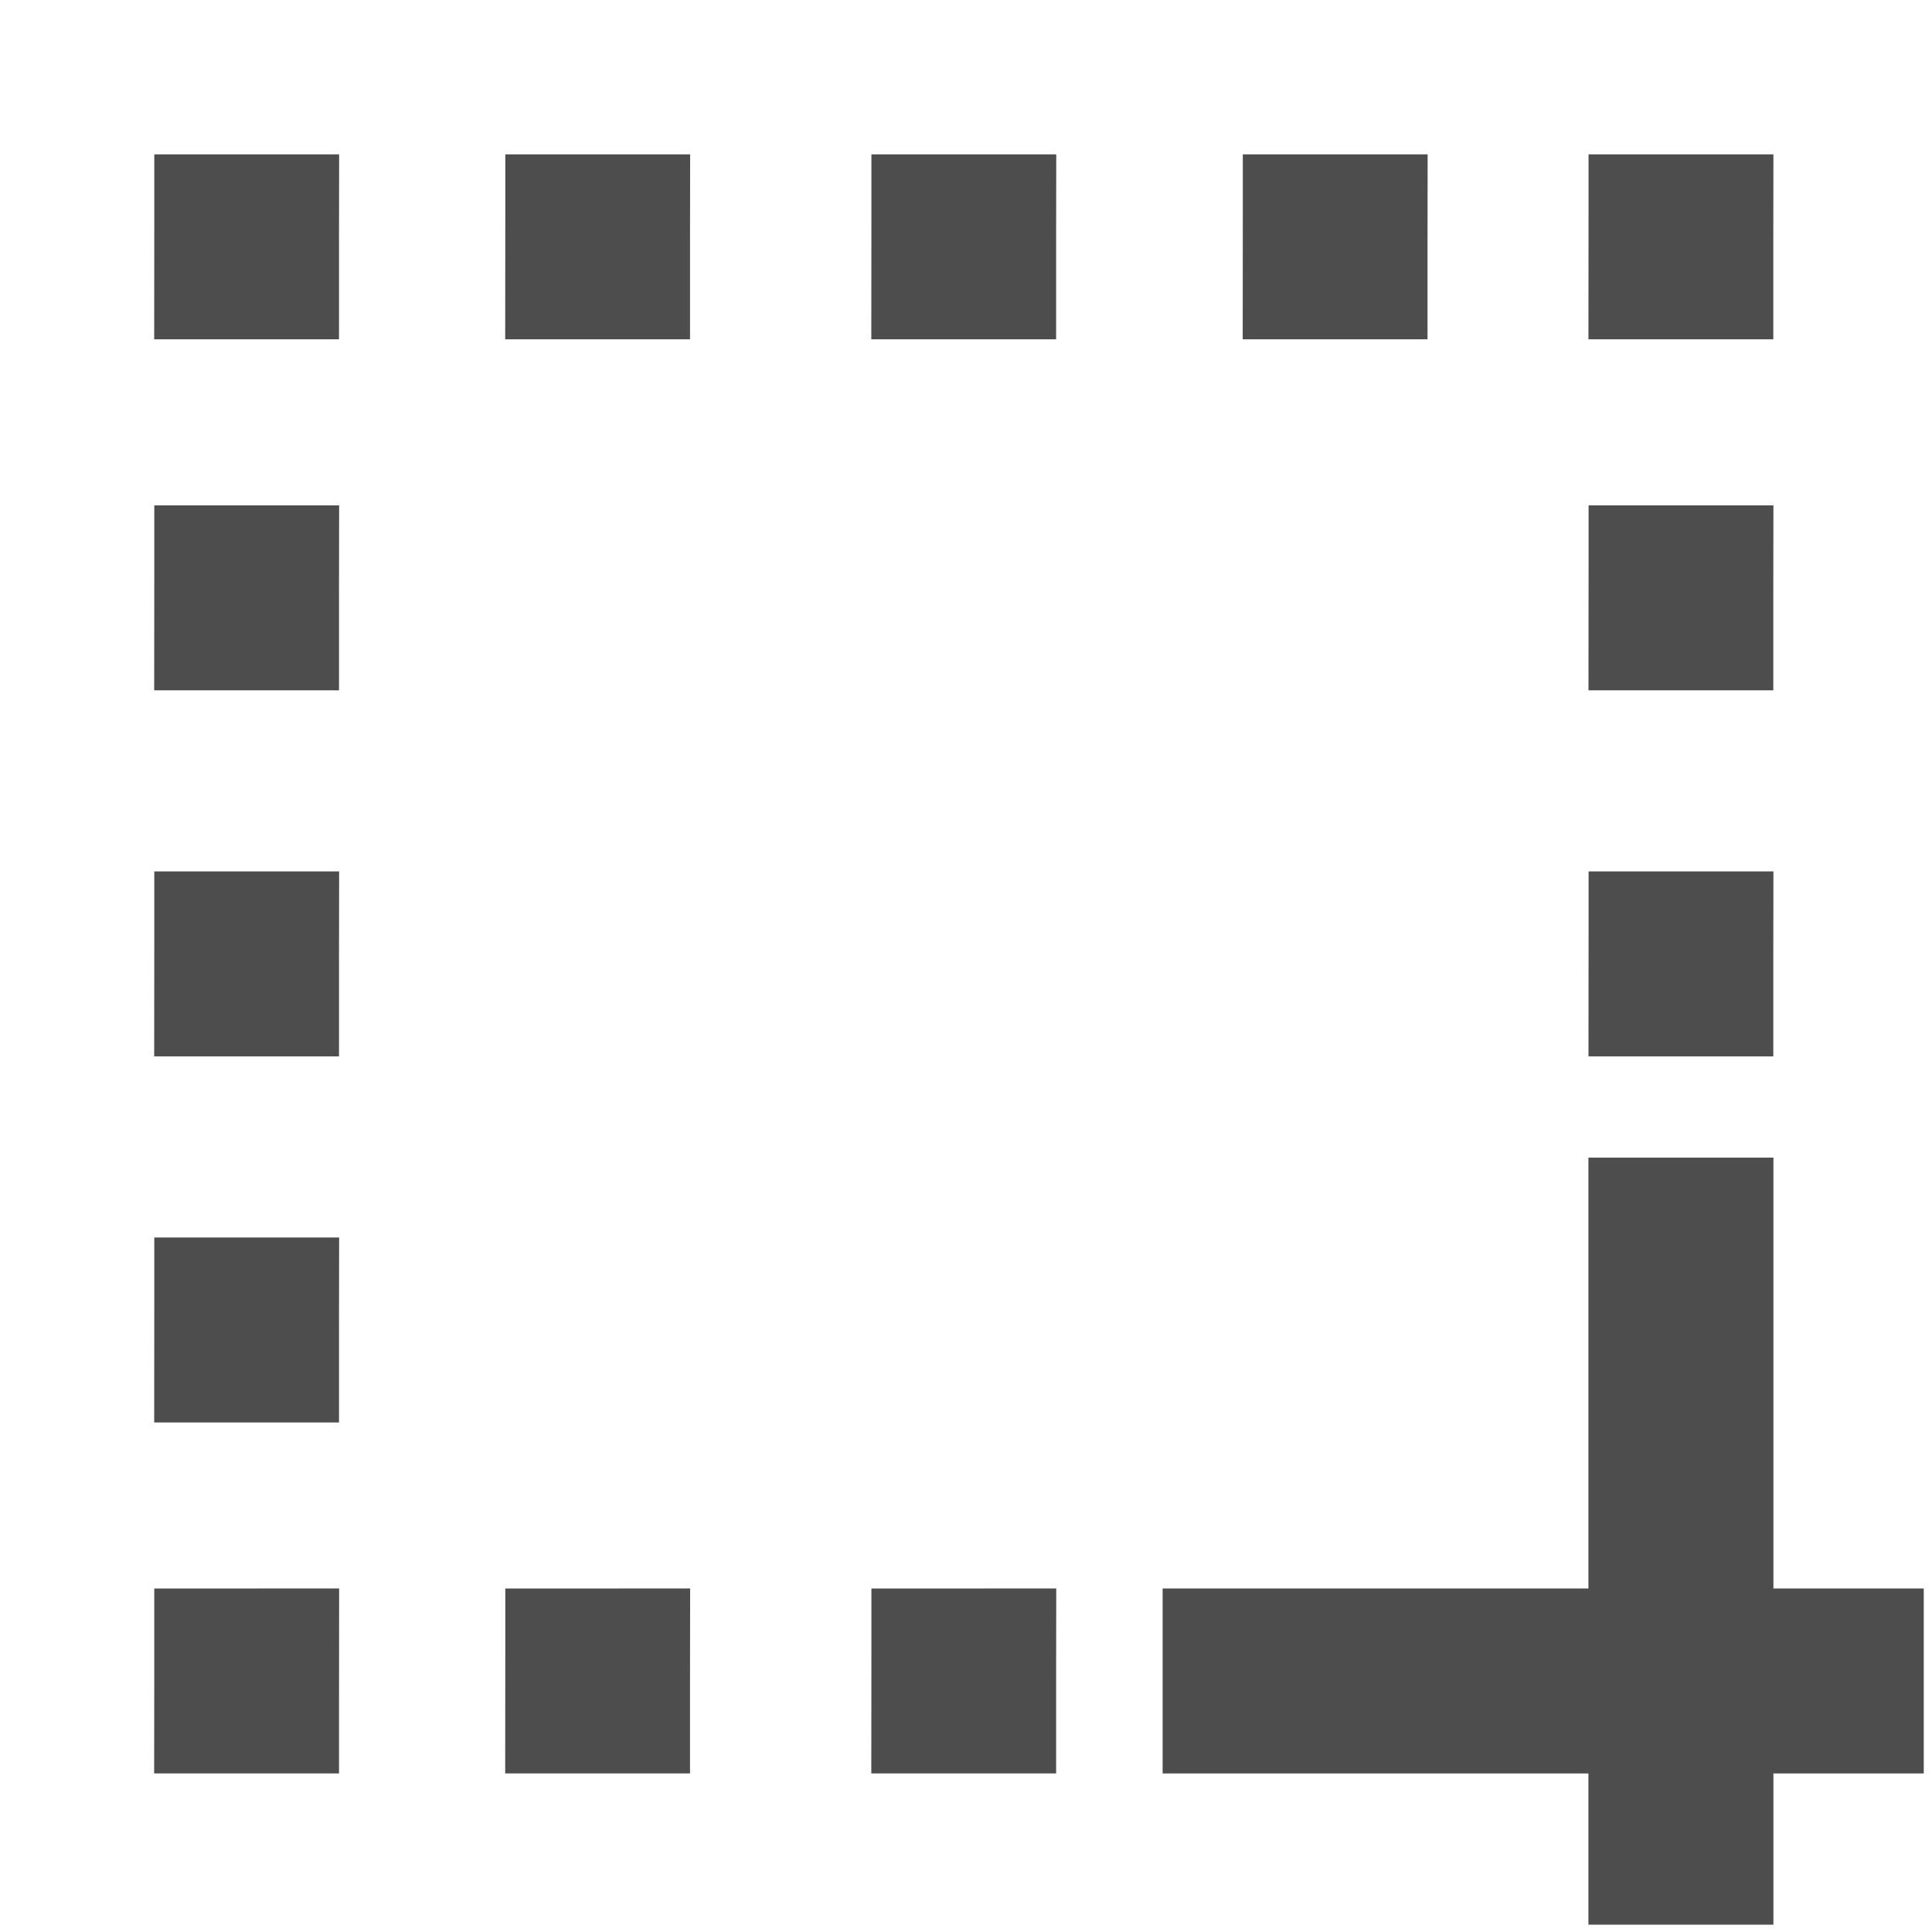
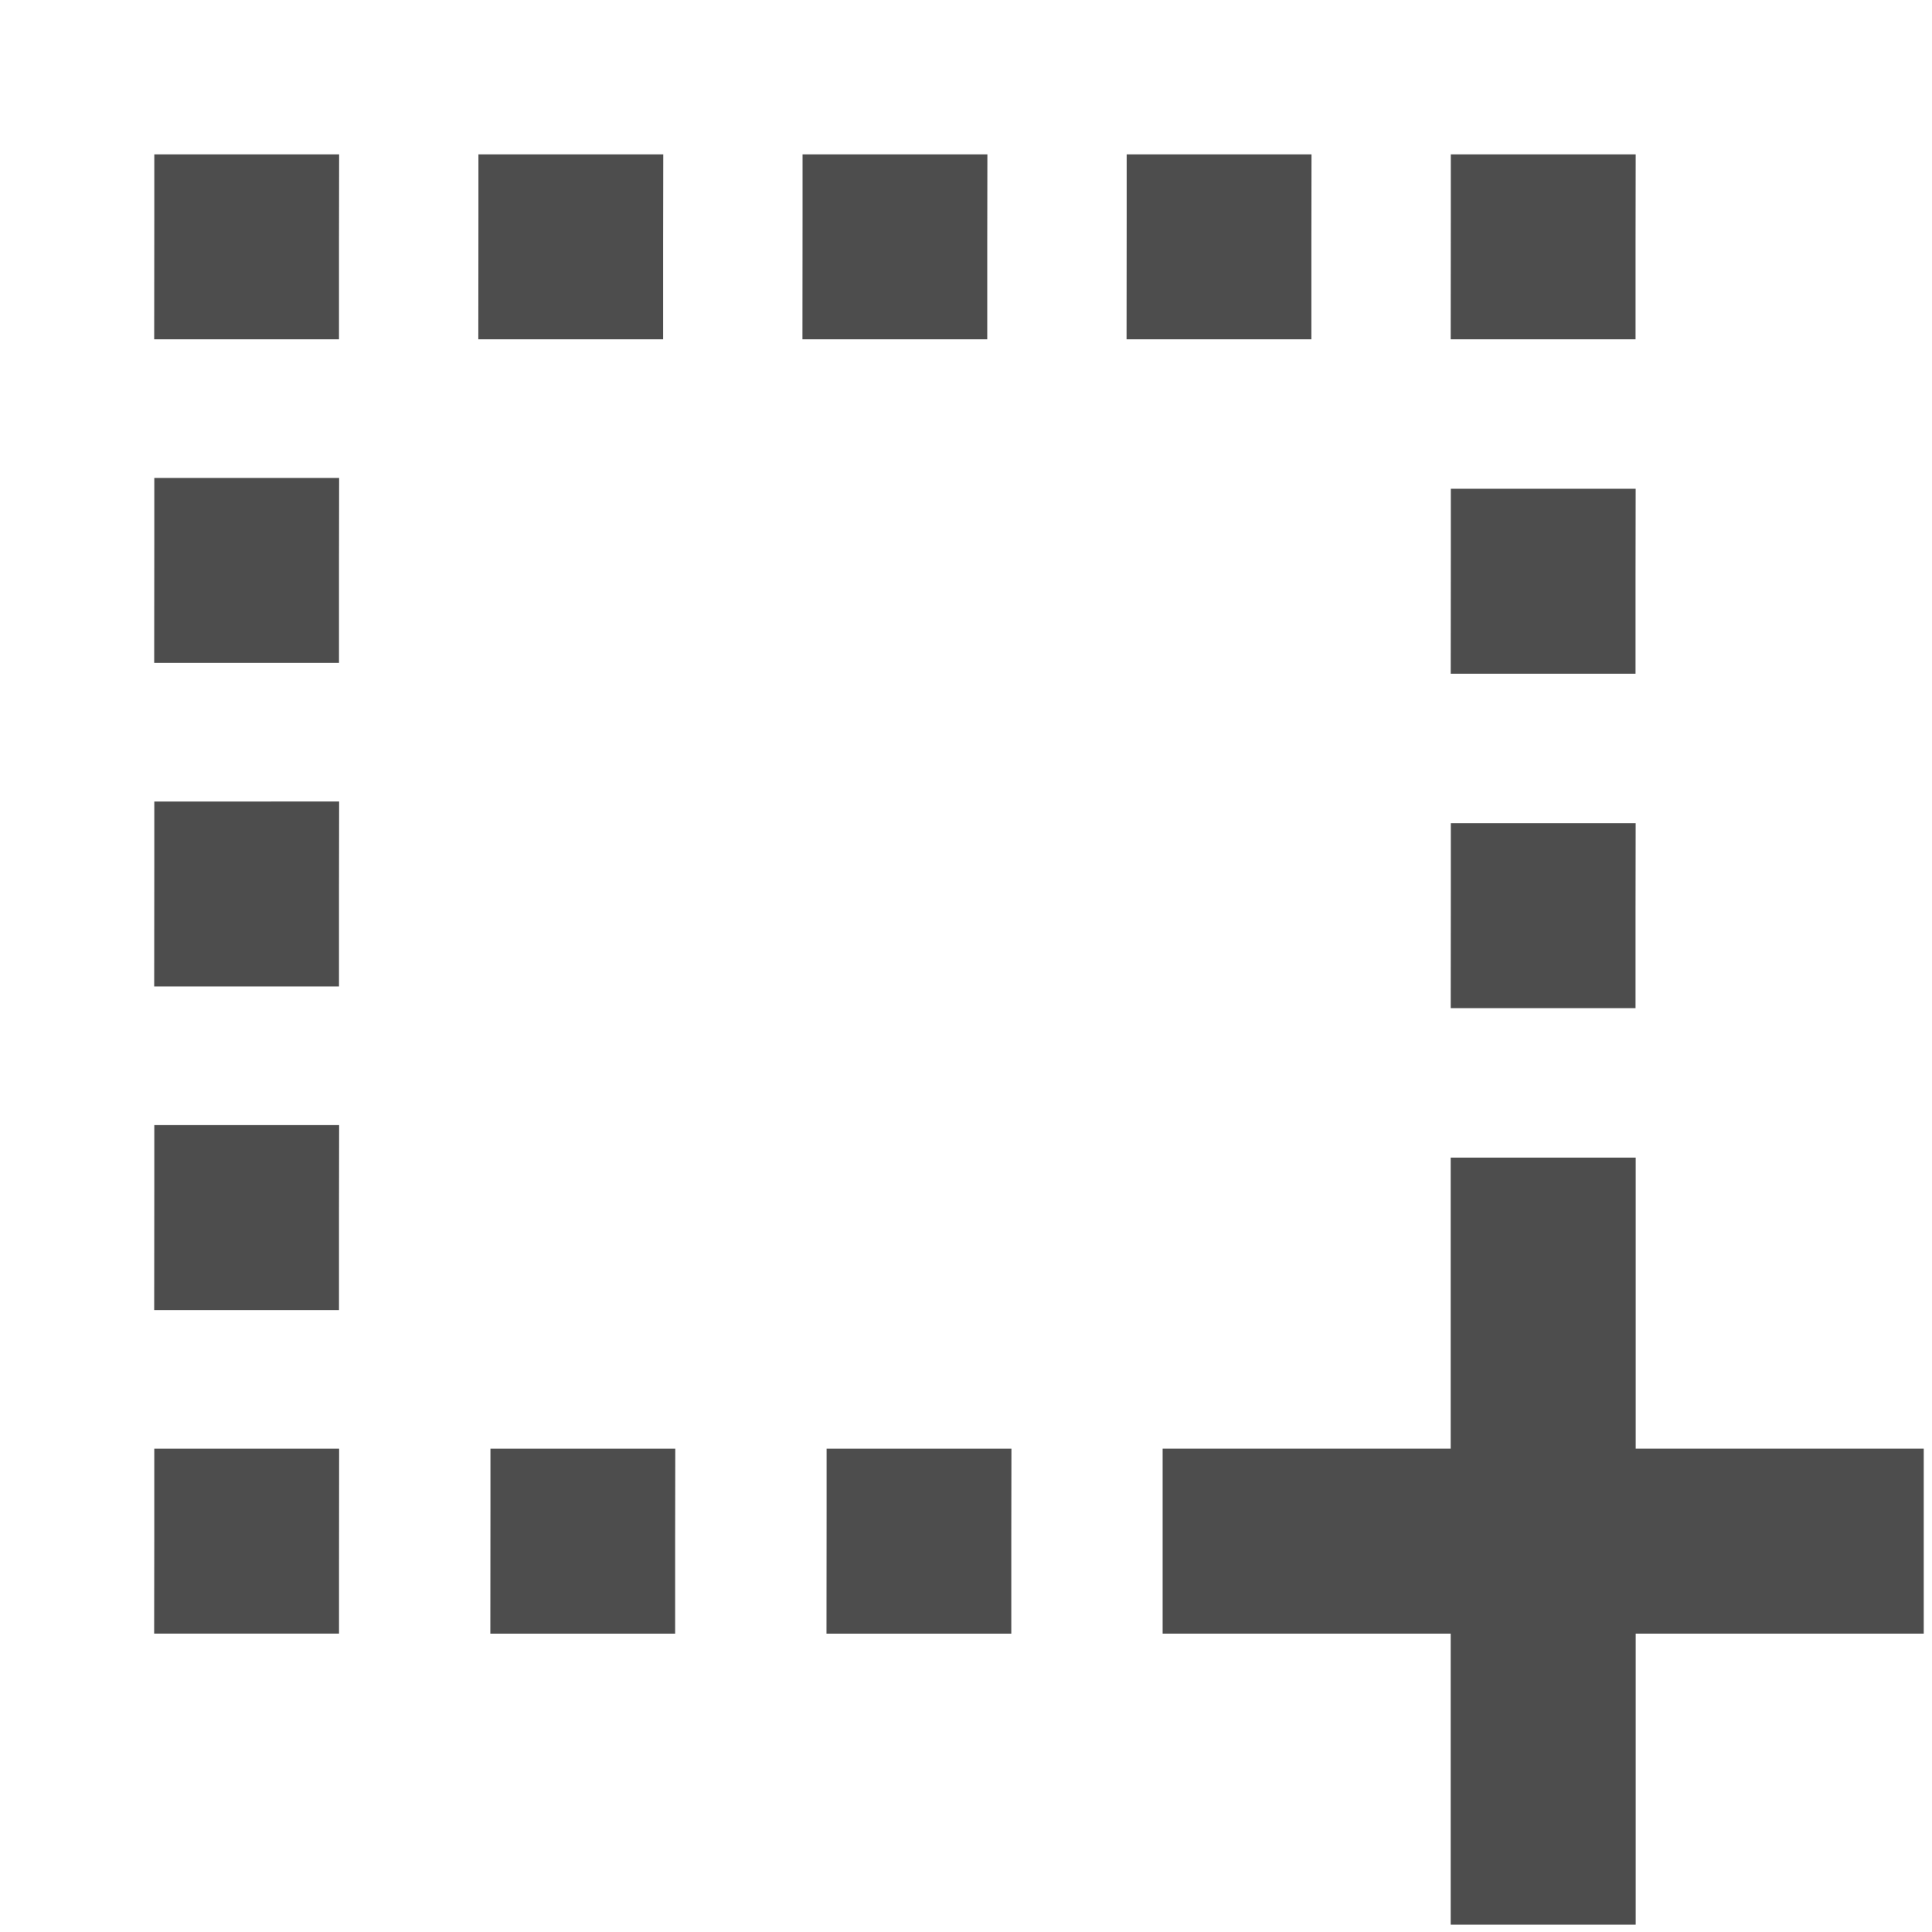
<svg xmlns="http://www.w3.org/2000/svg" width="256" height="256" id="svg4874" version="1.1" viewBox="0 0 256 256">
  <defs id="defs4876" />
  <g id="layer1" transform="translate(67.85715,81.49496)">
    <g transform="matrix(0,-1,-1,0,373.5051,516.505)" id="g4845" style="display:inline">
      <g id="g5283" transform="matrix(0,-1,-1,0,-293.6378,2219.362)">
-         <g id="g961">
-           <path style="color:#000000;font-style:normal;font-variant:normal;font-weight:normal;font-stretch:normal;font-size:medium;line-height:normal;font-family:sans-serif;font-variant-ligatures:normal;font-variant-position:normal;font-variant-caps:normal;font-variant-numeric:normal;font-variant-alternates:normal;font-feature-settings:normal;text-indent:0;text-align:start;text-decoration:none;text-decoration-line:none;text-decoration-style:solid;text-decoration-color:#000000;letter-spacing:normal;word-spacing:normal;text-transform:none;writing-mode:lr-tb;direction:ltr;text-orientation:mixed;dominant-baseline:auto;baseline-shift:baseline;text-anchor:start;white-space:normal;shape-padding:0;clip-rule:nonzero;display:inline;overflow:visible;visibility:visible;opacity:1;isolation:auto;mix-blend-mode:normal;color-interpolation:sRGB;color-interpolation-filters:linearRGB;solid-color:#000000;solid-opacity:1;vector-effect:none;fill:#4d4d4d;fill-opacity:1;fill-rule:nonzero;stroke:#4d4d4d;stroke-width:10;stroke-linecap:butt;stroke-linejoin:miter;stroke-miterlimit:4;stroke-dasharray:none;stroke-dashoffset:0;stroke-opacity:1;marker:none;color-rendering:auto;image-rendering:auto;shape-rendering:auto;text-rendering:auto;enable-background:accumulate" d="m 1817.932,-676.155 -0.01,10.649 v 3.857 h -7.935 l -6.555,-2.6e-4 0.01,-7.182 v -7.323 h 3.276 z" id="path5289-3-2-8-7-0-5" />
-           <path style="color:#000000;font-style:normal;font-variant:normal;font-weight:normal;font-stretch:normal;font-size:medium;line-height:normal;font-family:sans-serif;font-variant-ligatures:normal;font-variant-position:normal;font-variant-caps:normal;font-variant-numeric:normal;font-variant-alternates:normal;font-feature-settings:normal;text-indent:0;text-align:start;text-decoration:none;text-decoration-line:none;text-decoration-style:solid;text-decoration-color:#000000;letter-spacing:normal;word-spacing:normal;text-transform:none;writing-mode:lr-tb;direction:ltr;text-orientation:mixed;dominant-baseline:auto;baseline-shift:baseline;text-anchor:start;white-space:normal;shape-padding:0;clip-rule:nonzero;display:inline;overflow:visible;visibility:visible;opacity:1;isolation:auto;mix-blend-mode:normal;color-interpolation:sRGB;color-interpolation-filters:linearRGB;solid-color:#000000;solid-opacity:1;vector-effect:none;fill:#4d4d4d;fill-opacity:1;fill-rule:nonzero;stroke:#4d4d4d;stroke-width:10;stroke-linecap:butt;stroke-linejoin:miter;stroke-miterlimit:4;stroke-dasharray:none;stroke-dashoffset:0;stroke-opacity:1;marker:none;color-rendering:auto;image-rendering:auto;shape-rendering:auto;text-rendering:auto;enable-background:accumulate" d="m 2007.98,-866.183 -0.01,6.649 v 7.857 h -3.935 l -10.555,-2.7e-4 0.01,-11.182 v -3.323 h 7.276 z" id="path5289-3-2-8-7" />
+         <g id="g890">
+           <path style="color:#000000;font-style:normal;font-variant:normal;font-weight:normal;font-stretch:normal;font-size:medium;line-height:normal;font-family:sans-serif;font-variant-ligatures:normal;font-variant-position:normal;font-variant-caps:normal;font-variant-numeric:normal;font-variant-alternates:normal;font-feature-settings:normal;text-indent:0;text-align:start;text-decoration:none;text-decoration-line:none;text-decoration-style:solid;text-decoration-color:#000000;letter-spacing:normal;word-spacing:normal;text-transform:none;writing-mode:lr-tb;direction:ltr;text-orientation:mixed;dominant-baseline:auto;baseline-shift:baseline;text-anchor:start;white-space:normal;shape-padding:0;clip-rule:nonzero;display:inline;overflow:visible;visibility:visible;opacity:1;isolation:auto;mix-blend-mode:normal;color-interpolation:sRGB;color-interpolation-filters:linearRGB;solid-color:#000000;solid-opacity:1;vector-effect:none;fill:#4d4d4d;fill-opacity:1;fill-rule:nonzero;stroke:#4d4d4d;stroke-width:10;stroke-linecap:butt;stroke-linejoin:miter;stroke-miterlimit:4;stroke-dasharray:none;stroke-dashoffset:0;stroke-opacity:1;marker:none;color-rendering:auto;image-rendering:auto;shape-rendering:auto;text-rendering:auto;enable-background:accumulate" d="m 1817.932,-694.681 -0.01,10.649 v 3.857 h -7.935 l -6.555,-2.6e-4 0.01,-7.182 v -7.323 h 3.276 z" id="path5289-3-2-8-7-0-5" />
+           <path style="color:#000000;font-style:normal;font-variant:normal;font-weight:normal;font-stretch:normal;font-size:medium;line-height:normal;font-family:sans-serif;font-variant-ligatures:normal;font-variant-position:normal;font-variant-caps:normal;font-variant-numeric:normal;font-variant-alternates:normal;font-feature-settings:normal;text-indent:0;text-align:start;text-decoration:none;text-decoration-line:none;text-decoration-style:solid;text-decoration-color:#000000;letter-spacing:normal;word-spacing:normal;text-transform:none;writing-mode:lr-tb;direction:ltr;text-orientation:mixed;dominant-baseline:auto;baseline-shift:baseline;text-anchor:start;white-space:normal;shape-padding:0;clip-rule:nonzero;display:inline;overflow:visible;visibility:visible;opacity:1;isolation:auto;mix-blend-mode:normal;color-interpolation:sRGB;color-interpolation-filters:linearRGB;solid-color:#000000;solid-opacity:1;vector-effect:none;fill:#4d4d4d;fill-opacity:1;fill-rule:nonzero;stroke:#4d4d4d;stroke-width:10;stroke-linecap:butt;stroke-linejoin:miter;stroke-miterlimit:4;stroke-dasharray:none;stroke-dashoffset:0;stroke-opacity:1;marker:none;color-rendering:auto;image-rendering:auto;shape-rendering:auto;text-rendering:auto;enable-background:accumulate" d="m 1989.729,-866.183 -0.01,6.649 v 7.857 h -3.935 l -10.555,-2.7e-4 0.01,-11.182 v -3.323 h 7.276 z" id="path5289-3-2-8-7" />
          <path style="color:#000000;font-style:normal;font-variant:normal;font-weight:normal;font-stretch:normal;font-size:medium;line-height:normal;font-family:sans-serif;font-variant-ligatures:normal;font-variant-position:normal;font-variant-caps:normal;font-variant-numeric:normal;font-variant-alternates:normal;font-feature-settings:normal;text-indent:0;text-align:start;text-decoration:none;text-decoration-line:none;text-decoration-style:solid;text-decoration-color:#000000;letter-spacing:normal;word-spacing:normal;text-transform:none;writing-mode:lr-tb;direction:ltr;text-orientation:mixed;dominant-baseline:auto;baseline-shift:baseline;text-anchor:start;white-space:normal;shape-padding:0;clip-rule:nonzero;display:inline;overflow:visible;visibility:visible;opacity:1;isolation:auto;mix-blend-mode:normal;color-interpolation:sRGB;color-interpolation-filters:linearRGB;solid-color:#000000;solid-opacity:1;vector-effect:none;fill:#4d4d4d;fill-opacity:1;fill-rule:nonzero;stroke:#4d4d4d;stroke-width:10;stroke-linecap:butt;stroke-linejoin:miter;stroke-miterlimit:4;stroke-dasharray:none;stroke-dashoffset:0;stroke-opacity:1;marker:none;color-rendering:auto;image-rendering:auto;shape-rendering:auto;text-rendering:auto;enable-background:accumulate" d="m 1817.929,-866.183 -0.01,6.649 v 7.858 h -7.933 l -6.551,-2.7e-4 0.01,-11.183 v -3.323 h 3.273 z" id="path5289-3-2-8" />
-           <path style="color:#000000;font-style:normal;font-variant:normal;font-weight:normal;font-stretch:normal;font-size:medium;line-height:normal;font-family:sans-serif;font-variant-ligatures:normal;font-variant-position:normal;font-variant-caps:normal;font-variant-numeric:normal;font-variant-alternates:normal;font-feature-settings:normal;text-indent:0;text-align:start;text-decoration:none;text-decoration-line:none;text-decoration-style:solid;text-decoration-color:#000000;letter-spacing:normal;word-spacing:normal;text-transform:none;writing-mode:lr-tb;direction:ltr;text-orientation:mixed;dominant-baseline:auto;baseline-shift:baseline;text-anchor:start;white-space:normal;shape-padding:0;clip-rule:nonzero;display:inline;overflow:visible;visibility:visible;opacity:1;isolation:auto;mix-blend-mode:normal;color-interpolation:sRGB;color-interpolation-filters:linearRGB;solid-color:#000000;solid-opacity:1;vector-effect:none;fill:#4d4d4d;fill-opacity:1;fill-rule:nonzero;stroke:#4d4d4d;stroke-width:10;stroke-linecap:butt;stroke-linejoin:miter;stroke-miterlimit:4;stroke-dasharray:none;stroke-dashoffset:0;stroke-opacity:1;marker:none;color-rendering:auto;image-rendering:auto;shape-rendering:auto;text-rendering:auto;enable-background:accumulate" d="m 2007.987,-733.248 h -14.513 v 91.64 h 14.513 z" id="path5289-3-6-48" />
-           <path style="color:#000000;font-style:normal;font-variant:normal;font-weight:normal;font-stretch:normal;font-size:medium;line-height:normal;font-family:sans-serif;font-variant-ligatures:normal;font-variant-position:normal;font-variant-caps:normal;font-variant-numeric:normal;font-variant-alternates:normal;font-feature-settings:normal;text-indent:0;text-align:start;text-decoration:none;text-decoration-line:none;text-decoration-style:solid;text-decoration-color:#000000;letter-spacing:normal;word-spacing:normal;text-transform:none;writing-mode:lr-tb;direction:ltr;text-orientation:mixed;dominant-baseline:auto;baseline-shift:baseline;text-anchor:start;white-space:normal;shape-padding:0;clip-rule:nonzero;display:inline;overflow:visible;visibility:visible;opacity:1;isolation:auto;mix-blend-mode:normal;color-interpolation:sRGB;color-interpolation-filters:linearRGB;solid-color:#000000;solid-opacity:1;vector-effect:none;fill:#4d4d4d;fill-opacity:1;fill-rule:nonzero;stroke:#4d4d4d;stroke-width:10;stroke-linecap:butt;stroke-linejoin:miter;stroke-miterlimit:4;stroke-dasharray:none;stroke-dashoffset:0;stroke-opacity:1;marker:none;color-rendering:auto;image-rendering:auto;shape-rendering:auto;text-rendering:auto;enable-background:accumulate" d="m 1937.055,-661.648 v -14.508 h 90.851 v 14.508 z" id="path5289-3-6-5" />
-           <path style="color:#000000;font-style:normal;font-variant:normal;font-weight:normal;font-stretch:normal;font-size:medium;line-height:normal;font-family:sans-serif;font-variant-ligatures:normal;font-variant-position:normal;font-variant-caps:normal;font-variant-numeric:normal;font-variant-alternates:normal;font-feature-settings:normal;text-indent:0;text-align:start;text-decoration:none;text-decoration-line:none;text-decoration-style:solid;text-decoration-color:#000000;letter-spacing:normal;word-spacing:normal;text-transform:none;writing-mode:lr-tb;direction:ltr;text-orientation:mixed;dominant-baseline:auto;baseline-shift:baseline;text-anchor:start;white-space:normal;shape-padding:0;clip-rule:nonzero;display:inline;overflow:visible;visibility:visible;opacity:1;isolation:auto;mix-blend-mode:normal;color-interpolation:sRGB;color-interpolation-filters:linearRGB;solid-color:#000000;solid-opacity:1;vector-effect:none;fill:#4d4d4d;fill-opacity:1;fill-rule:nonzero;stroke:#4d4d4d;stroke-width:10;stroke-linecap:butt;stroke-linejoin:miter;stroke-miterlimit:4;stroke-dasharray:none;stroke-dashoffset:0;stroke-opacity:1;marker:none;color-rendering:auto;image-rendering:auto;shape-rendering:auto;text-rendering:auto;enable-background:accumulate" d="m 1864.44,-866.183 -0.01,6.649 v 7.858 h -5.933 l -8.551,-2.7e-4 0.01,-11.183 v -3.323 h 5.274 z" id="path5289-3-2-8-3-0" />
-           <path style="color:#000000;font-style:normal;font-variant:normal;font-weight:normal;font-stretch:normal;font-size:medium;line-height:normal;font-family:sans-serif;font-variant-ligatures:normal;font-variant-position:normal;font-variant-caps:normal;font-variant-numeric:normal;font-variant-alternates:normal;font-feature-settings:normal;text-indent:0;text-align:start;text-decoration:none;text-decoration-line:none;text-decoration-style:solid;text-decoration-color:#000000;letter-spacing:normal;word-spacing:normal;text-transform:none;writing-mode:lr-tb;direction:ltr;text-orientation:mixed;dominant-baseline:auto;baseline-shift:baseline;text-anchor:start;white-space:normal;shape-padding:0;clip-rule:nonzero;display:inline;overflow:visible;visibility:visible;opacity:1;isolation:auto;mix-blend-mode:normal;color-interpolation:sRGB;color-interpolation-filters:linearRGB;solid-color:#000000;solid-opacity:1;vector-effect:none;fill:#4d4d4d;fill-opacity:1;fill-rule:nonzero;stroke:#4d4d4d;stroke-width:10;stroke-linecap:butt;stroke-linejoin:miter;stroke-miterlimit:4;stroke-dasharray:none;stroke-dashoffset:0;stroke-opacity:1;marker:none;color-rendering:auto;image-rendering:auto;shape-rendering:auto;text-rendering:auto;enable-background:accumulate" d="m 1817.929,-819.676 -0.01,6.649 v 7.858 h -7.933 l -6.551,-2.7e-4 0.01,-11.183 v -3.323 h 3.273 z" id="path5289-3-2-8-5" />
-           <path style="color:#000000;font-style:normal;font-variant:normal;font-weight:normal;font-stretch:normal;font-size:medium;line-height:normal;font-family:sans-serif;font-variant-ligatures:normal;font-variant-position:normal;font-variant-caps:normal;font-variant-numeric:normal;font-variant-alternates:normal;font-feature-settings:normal;text-indent:0;text-align:start;text-decoration:none;text-decoration-line:none;text-decoration-style:solid;text-decoration-color:#000000;letter-spacing:normal;word-spacing:normal;text-transform:none;writing-mode:lr-tb;direction:ltr;text-orientation:mixed;dominant-baseline:auto;baseline-shift:baseline;text-anchor:start;white-space:normal;shape-padding:0;clip-rule:nonzero;display:inline;overflow:visible;visibility:visible;opacity:1;isolation:auto;mix-blend-mode:normal;color-interpolation:sRGB;color-interpolation-filters:linearRGB;solid-color:#000000;solid-opacity:1;vector-effect:none;fill:#4d4d4d;fill-opacity:1;fill-rule:nonzero;stroke:#4d4d4d;stroke-width:10;stroke-linecap:butt;stroke-linejoin:miter;stroke-miterlimit:4;stroke-dasharray:none;stroke-dashoffset:0;stroke-opacity:1;marker:none;color-rendering:auto;image-rendering:auto;shape-rendering:auto;text-rendering:auto;enable-background:accumulate" d="m 1817.929,-771.169 -0.01,6.649 v 7.858 h -7.933 l -6.551,-2.7e-4 0.01,-11.183 v -3.323 h 3.273 z" id="path5289-3-2-8-57" />
-           <path style="color:#000000;font-style:normal;font-variant:normal;font-weight:normal;font-stretch:normal;font-size:medium;line-height:normal;font-family:sans-serif;font-variant-ligatures:normal;font-variant-position:normal;font-variant-caps:normal;font-variant-numeric:normal;font-variant-alternates:normal;font-feature-settings:normal;text-indent:0;text-align:start;text-decoration:none;text-decoration-line:none;text-decoration-style:solid;text-decoration-color:#000000;letter-spacing:normal;word-spacing:normal;text-transform:none;writing-mode:lr-tb;direction:ltr;text-orientation:mixed;dominant-baseline:auto;baseline-shift:baseline;text-anchor:start;white-space:normal;shape-padding:0;clip-rule:nonzero;display:inline;overflow:visible;visibility:visible;opacity:1;isolation:auto;mix-blend-mode:normal;color-interpolation:sRGB;color-interpolation-filters:linearRGB;solid-color:#000000;solid-opacity:1;vector-effect:none;fill:#4d4d4d;fill-opacity:1;fill-rule:nonzero;stroke:#4d4d4d;stroke-width:10;stroke-linecap:butt;stroke-linejoin:miter;stroke-miterlimit:4;stroke-dasharray:none;stroke-dashoffset:0;stroke-opacity:1;marker:none;color-rendering:auto;image-rendering:auto;shape-rendering:auto;text-rendering:auto;enable-background:accumulate" d="m 1817.929,-722.662 -0.01,6.649 v 7.858 h -7.933 l -6.551,-2.7e-4 0.01,-11.183 v -3.323 h 3.273 z" id="path5289-3-2-8-70" />
-           <path style="color:#000000;font-style:normal;font-variant:normal;font-weight:normal;font-stretch:normal;font-size:medium;line-height:normal;font-family:sans-serif;font-variant-ligatures:normal;font-variant-position:normal;font-variant-caps:normal;font-variant-numeric:normal;font-variant-alternates:normal;font-feature-settings:normal;text-indent:0;text-align:start;text-decoration:none;text-decoration-line:none;text-decoration-style:solid;text-decoration-color:#000000;letter-spacing:normal;word-spacing:normal;text-transform:none;writing-mode:lr-tb;direction:ltr;text-orientation:mixed;dominant-baseline:auto;baseline-shift:baseline;text-anchor:start;white-space:normal;shape-padding:0;clip-rule:nonzero;display:inline;overflow:visible;visibility:visible;opacity:1;isolation:auto;mix-blend-mode:normal;color-interpolation:sRGB;color-interpolation-filters:linearRGB;solid-color:#000000;solid-opacity:1;vector-effect:none;fill:#4d4d4d;fill-opacity:1;fill-rule:nonzero;stroke:#4d4d4d;stroke-width:10;stroke-linecap:butt;stroke-linejoin:miter;stroke-miterlimit:4;stroke-dasharray:none;stroke-dashoffset:0;stroke-opacity:1;marker:none;color-rendering:auto;image-rendering:auto;shape-rendering:auto;text-rendering:auto;enable-background:accumulate" d="m 1912.95,-866.183 -0.01,6.649 v 7.858 h -5.933 l -8.551,-2.7e-4 0.01,-11.183 v -3.323 h 5.274 z" id="path5289-3-2-8-3-0-3" />
-           <path style="color:#000000;font-style:normal;font-variant:normal;font-weight:normal;font-stretch:normal;font-size:medium;line-height:normal;font-family:sans-serif;font-variant-ligatures:normal;font-variant-position:normal;font-variant-caps:normal;font-variant-numeric:normal;font-variant-alternates:normal;font-feature-settings:normal;text-indent:0;text-align:start;text-decoration:none;text-decoration-line:none;text-decoration-style:solid;text-decoration-color:#000000;letter-spacing:normal;word-spacing:normal;text-transform:none;writing-mode:lr-tb;direction:ltr;text-orientation:mixed;dominant-baseline:auto;baseline-shift:baseline;text-anchor:start;white-space:normal;shape-padding:0;clip-rule:nonzero;display:inline;overflow:visible;visibility:visible;opacity:1;isolation:auto;mix-blend-mode:normal;color-interpolation:sRGB;color-interpolation-filters:linearRGB;solid-color:#000000;solid-opacity:1;vector-effect:none;fill:#4d4d4d;fill-opacity:1;fill-rule:nonzero;stroke:#4d4d4d;stroke-width:10;stroke-linecap:butt;stroke-linejoin:miter;stroke-miterlimit:4;stroke-dasharray:none;stroke-dashoffset:0;stroke-opacity:1;marker:none;color-rendering:auto;image-rendering:auto;shape-rendering:auto;text-rendering:auto;enable-background:accumulate" d="m 1962.163,-866.183 -0.01,6.649 v 7.858 h -5.933 l -8.551,-2.7e-4 0.01,-11.183 v -3.323 h 5.274 z" id="path5289-3-2-8-3-0-6" />
-           <path style="color:#000000;font-style:normal;font-variant:normal;font-weight:normal;font-stretch:normal;font-size:medium;line-height:normal;font-family:sans-serif;font-variant-ligatures:normal;font-variant-position:normal;font-variant-caps:normal;font-variant-numeric:normal;font-variant-alternates:normal;font-feature-settings:normal;text-indent:0;text-align:start;text-decoration:none;text-decoration-line:none;text-decoration-style:solid;text-decoration-color:#000000;letter-spacing:normal;word-spacing:normal;text-transform:none;writing-mode:lr-tb;direction:ltr;text-orientation:mixed;dominant-baseline:auto;baseline-shift:baseline;text-anchor:start;white-space:normal;shape-padding:0;clip-rule:nonzero;display:inline;overflow:visible;visibility:visible;opacity:1;isolation:auto;mix-blend-mode:normal;color-interpolation:sRGB;color-interpolation-filters:linearRGB;solid-color:#000000;solid-opacity:1;vector-effect:none;fill:#4d4d4d;fill-opacity:1;fill-rule:nonzero;stroke:#4d4d4d;stroke-width:10;stroke-linecap:butt;stroke-linejoin:miter;stroke-miterlimit:4;stroke-dasharray:none;stroke-dashoffset:0;stroke-opacity:1;marker:none;color-rendering:auto;image-rendering:auto;shape-rendering:auto;text-rendering:auto;enable-background:accumulate" d="m 1912.95,-676.155 -0.01,6.649 v 7.858 h -5.933 l -8.551,-2.7e-4 0.01,-11.183 v -3.323 h 5.274 z" id="path5289-3-2-8-3-0-3-8" />
-           <path style="color:#000000;font-style:normal;font-variant:normal;font-weight:normal;font-stretch:normal;font-size:medium;line-height:normal;font-family:sans-serif;font-variant-ligatures:normal;font-variant-position:normal;font-variant-caps:normal;font-variant-numeric:normal;font-variant-alternates:normal;font-feature-settings:normal;text-indent:0;text-align:start;text-decoration:none;text-decoration-line:none;text-decoration-style:solid;text-decoration-color:#000000;letter-spacing:normal;word-spacing:normal;text-transform:none;writing-mode:lr-tb;direction:ltr;text-orientation:mixed;dominant-baseline:auto;baseline-shift:baseline;text-anchor:start;white-space:normal;shape-padding:0;clip-rule:nonzero;display:inline;overflow:visible;visibility:visible;opacity:1;isolation:auto;mix-blend-mode:normal;color-interpolation:sRGB;color-interpolation-filters:linearRGB;solid-color:#000000;solid-opacity:1;vector-effect:none;fill:#4d4d4d;fill-opacity:1;fill-rule:nonzero;stroke:#4d4d4d;stroke-width:10;stroke-linecap:butt;stroke-linejoin:miter;stroke-miterlimit:4;stroke-dasharray:none;stroke-dashoffset:0;stroke-opacity:1;marker:none;color-rendering:auto;image-rendering:auto;shape-rendering:auto;text-rendering:auto;enable-background:accumulate" d="m 1864.439,-676.155 -0.01,6.649 v 7.858 h -5.933 l -8.551,-2.7e-4 0.01,-11.183 v -3.323 h 5.274 z" id="path5289-3-2-8-3-0-3-5" />
-           <path style="color:#000000;font-style:normal;font-variant:normal;font-weight:normal;font-stretch:normal;font-size:medium;line-height:normal;font-family:sans-serif;font-variant-ligatures:normal;font-variant-position:normal;font-variant-caps:normal;font-variant-numeric:normal;font-variant-alternates:normal;font-feature-settings:normal;text-indent:0;text-align:start;text-decoration:none;text-decoration-line:none;text-decoration-style:solid;text-decoration-color:#000000;letter-spacing:normal;word-spacing:normal;text-transform:none;writing-mode:lr-tb;direction:ltr;text-orientation:mixed;dominant-baseline:auto;baseline-shift:baseline;text-anchor:start;white-space:normal;shape-padding:0;clip-rule:nonzero;display:inline;overflow:visible;visibility:visible;opacity:1;isolation:auto;mix-blend-mode:normal;color-interpolation:sRGB;color-interpolation-filters:linearRGB;solid-color:#000000;solid-opacity:1;vector-effect:none;fill:#4d4d4d;fill-opacity:1;fill-rule:nonzero;stroke:#4d4d4d;stroke-width:10;stroke-linecap:butt;stroke-linejoin:miter;stroke-miterlimit:4;stroke-dasharray:none;stroke-dashoffset:0;stroke-opacity:1;marker:none;color-rendering:auto;image-rendering:auto;shape-rendering:auto;text-rendering:auto;enable-background:accumulate" d="m 2007.98,-819.676 -0.01,6.649 v 7.858 h -7.933 l -6.551,-2.7e-4 0.01,-11.183 v -3.323 h 3.273 z" id="path5289-3-2-8-5-9" />
-           <path style="color:#000000;font-style:normal;font-variant:normal;font-weight:normal;font-stretch:normal;font-size:medium;line-height:normal;font-family:sans-serif;font-variant-ligatures:normal;font-variant-position:normal;font-variant-caps:normal;font-variant-numeric:normal;font-variant-alternates:normal;font-feature-settings:normal;text-indent:0;text-align:start;text-decoration:none;text-decoration-line:none;text-decoration-style:solid;text-decoration-color:#000000;letter-spacing:normal;word-spacing:normal;text-transform:none;writing-mode:lr-tb;direction:ltr;text-orientation:mixed;dominant-baseline:auto;baseline-shift:baseline;text-anchor:start;white-space:normal;shape-padding:0;clip-rule:nonzero;display:inline;overflow:visible;visibility:visible;opacity:1;isolation:auto;mix-blend-mode:normal;color-interpolation:sRGB;color-interpolation-filters:linearRGB;solid-color:#000000;solid-opacity:1;vector-effect:none;fill:#4d4d4d;fill-opacity:1;fill-rule:nonzero;stroke:#4d4d4d;stroke-width:10;stroke-linecap:butt;stroke-linejoin:miter;stroke-miterlimit:4;stroke-dasharray:none;stroke-dashoffset:0;stroke-opacity:1;marker:none;color-rendering:auto;image-rendering:auto;shape-rendering:auto;text-rendering:auto;enable-background:accumulate" d="m 2007.98,-771.169 -0.01,6.649 v 7.858 h -7.933 l -6.551,-2.7e-4 0.01,-11.183 v -3.323 h 3.273 z" id="path5289-3-2-8-5-5" />
+           <path style="color:#000000;font-style:normal;font-variant:normal;font-weight:normal;font-stretch:normal;font-size:medium;line-height:normal;font-family:sans-serif;font-variant-ligatures:normal;font-variant-position:normal;font-variant-caps:normal;font-variant-numeric:normal;font-variant-alternates:normal;font-feature-settings:normal;text-indent:0;text-align:start;text-decoration:none;text-decoration-line:none;text-decoration-style:solid;text-decoration-color:#000000;letter-spacing:normal;word-spacing:normal;text-transform:none;writing-mode:lr-tb;direction:ltr;text-orientation:mixed;dominant-baseline:auto;baseline-shift:baseline;text-anchor:start;white-space:normal;shape-padding:0;clip-rule:nonzero;display:inline;overflow:visible;visibility:visible;opacity:1;isolation:auto;mix-blend-mode:normal;color-interpolation:sRGB;color-interpolation-filters:linearRGB;solid-color:#000000;solid-opacity:1;vector-effect:none;fill:#4d4d4d;fill-opacity:1;fill-rule:nonzero;stroke:#4d4d4d;stroke-width:10;stroke-linecap:butt;stroke-linejoin:miter;stroke-miterlimit:4;stroke-dasharray:none;stroke-dashoffset:0;stroke-opacity:1;marker:none;color-rendering:auto;image-rendering:auto;shape-rendering:auto;text-rendering:auto;enable-background:accumulate" d="m 1989.737,-733.248 h -14.513 v 91.64 h 14.513 z" id="path5289-3-6-48" />
+           <path style="color:#000000;font-style:normal;font-variant:normal;font-weight:normal;font-stretch:normal;font-size:medium;line-height:normal;font-family:sans-serif;font-variant-ligatures:normal;font-variant-position:normal;font-variant-caps:normal;font-variant-numeric:normal;font-variant-alternates:normal;font-feature-settings:normal;text-indent:0;text-align:start;text-decoration:none;text-decoration-line:none;text-decoration-style:solid;text-decoration-color:#000000;letter-spacing:normal;word-spacing:normal;text-transform:none;writing-mode:lr-tb;direction:ltr;text-orientation:mixed;dominant-baseline:auto;baseline-shift:baseline;text-anchor:start;white-space:normal;shape-padding:0;clip-rule:nonzero;display:inline;overflow:visible;visibility:visible;opacity:1;isolation:auto;mix-blend-mode:normal;color-interpolation:sRGB;color-interpolation-filters:linearRGB;solid-color:#000000;solid-opacity:1;vector-effect:none;fill:#4d4d4d;fill-opacity:1;fill-rule:nonzero;stroke:#4d4d4d;stroke-width:10;stroke-linecap:butt;stroke-linejoin:miter;stroke-miterlimit:4;stroke-dasharray:none;stroke-dashoffset:0;stroke-opacity:1;marker:none;color-rendering:auto;image-rendering:auto;shape-rendering:auto;text-rendering:auto;enable-background:accumulate" d="m 1937.055,-680.174 v -14.508 h 90.851 v 14.508 z" id="path5289-3-6-5" />
+           <path style="color:#000000;font-style:normal;font-variant:normal;font-weight:normal;font-stretch:normal;font-size:medium;line-height:normal;font-family:sans-serif;font-variant-ligatures:normal;font-variant-position:normal;font-variant-caps:normal;font-variant-numeric:normal;font-variant-alternates:normal;font-feature-settings:normal;text-indent:0;text-align:start;text-decoration:none;text-decoration-line:none;text-decoration-style:solid;text-decoration-color:#000000;letter-spacing:normal;word-spacing:normal;text-transform:none;writing-mode:lr-tb;direction:ltr;text-orientation:mixed;dominant-baseline:auto;baseline-shift:baseline;text-anchor:start;white-space:normal;shape-padding:0;clip-rule:nonzero;display:inline;overflow:visible;visibility:visible;opacity:1;isolation:auto;mix-blend-mode:normal;color-interpolation:sRGB;color-interpolation-filters:linearRGB;solid-color:#000000;solid-opacity:1;vector-effect:none;fill:#4d4d4d;fill-opacity:1;fill-rule:nonzero;stroke:#4d4d4d;stroke-width:10;stroke-linecap:butt;stroke-linejoin:miter;stroke-miterlimit:4;stroke-dasharray:none;stroke-dashoffset:0;stroke-opacity:1;marker:none;color-rendering:auto;image-rendering:auto;shape-rendering:auto;text-rendering:auto;enable-background:accumulate" d="m 1860.878,-866.183 -0.01,6.649 v 7.858 h -5.933 l -8.551,-2.7e-4 0.01,-11.183 v -3.323 h 5.274 z" id="path5289-3-2-8-3-0" />
+           <path style="color:#000000;font-style:normal;font-variant:normal;font-weight:normal;font-stretch:normal;font-size:medium;line-height:normal;font-family:sans-serif;font-variant-ligatures:normal;font-variant-position:normal;font-variant-caps:normal;font-variant-numeric:normal;font-variant-alternates:normal;font-feature-settings:normal;text-indent:0;text-align:start;text-decoration:none;text-decoration-line:none;text-decoration-style:solid;text-decoration-color:#000000;letter-spacing:normal;word-spacing:normal;text-transform:none;writing-mode:lr-tb;direction:ltr;text-orientation:mixed;dominant-baseline:auto;baseline-shift:baseline;text-anchor:start;white-space:normal;shape-padding:0;clip-rule:nonzero;display:inline;overflow:visible;visibility:visible;opacity:1;isolation:auto;mix-blend-mode:normal;color-interpolation:sRGB;color-interpolation-filters:linearRGB;solid-color:#000000;solid-opacity:1;vector-effect:none;fill:#4d4d4d;fill-opacity:1;fill-rule:nonzero;stroke:#4d4d4d;stroke-width:10;stroke-linecap:butt;stroke-linejoin:miter;stroke-miterlimit:4;stroke-dasharray:none;stroke-dashoffset:0;stroke-opacity:1;marker:none;color-rendering:auto;image-rendering:auto;shape-rendering:auto;text-rendering:auto;enable-background:accumulate" d="m 1817.929,-823.308 -0.01,6.649 v 7.858 h -7.933 l -6.551,-2.7e-4 0.01,-11.183 v -3.323 h 3.273 z" id="path5289-3-2-8-5" />
+           <path style="color:#000000;font-style:normal;font-variant:normal;font-weight:normal;font-stretch:normal;font-size:medium;line-height:normal;font-family:sans-serif;font-variant-ligatures:normal;font-variant-position:normal;font-variant-caps:normal;font-variant-numeric:normal;font-variant-alternates:normal;font-feature-settings:normal;text-indent:0;text-align:start;text-decoration:none;text-decoration-line:none;text-decoration-style:solid;text-decoration-color:#000000;letter-spacing:normal;word-spacing:normal;text-transform:none;writing-mode:lr-tb;direction:ltr;text-orientation:mixed;dominant-baseline:auto;baseline-shift:baseline;text-anchor:start;white-space:normal;shape-padding:0;clip-rule:nonzero;display:inline;overflow:visible;visibility:visible;opacity:1;isolation:auto;mix-blend-mode:normal;color-interpolation:sRGB;color-interpolation-filters:linearRGB;solid-color:#000000;solid-opacity:1;vector-effect:none;fill:#4d4d4d;fill-opacity:1;fill-rule:nonzero;stroke:#4d4d4d;stroke-width:10;stroke-linecap:butt;stroke-linejoin:miter;stroke-miterlimit:4;stroke-dasharray:none;stroke-dashoffset:0;stroke-opacity:1;marker:none;color-rendering:auto;image-rendering:auto;shape-rendering:auto;text-rendering:auto;enable-background:accumulate" d="m 1817.929,-780.432 -0.01,6.649 v 7.858 h -7.933 l -6.551,-2.7e-4 0.01,-11.183 v -3.323 h 3.273 z" id="path5289-3-2-8-57" />
+           <path style="color:#000000;font-style:normal;font-variant:normal;font-weight:normal;font-stretch:normal;font-size:medium;line-height:normal;font-family:sans-serif;font-variant-ligatures:normal;font-variant-position:normal;font-variant-caps:normal;font-variant-numeric:normal;font-variant-alternates:normal;font-feature-settings:normal;text-indent:0;text-align:start;text-decoration:none;text-decoration-line:none;text-decoration-style:solid;text-decoration-color:#000000;letter-spacing:normal;word-spacing:normal;text-transform:none;writing-mode:lr-tb;direction:ltr;text-orientation:mixed;dominant-baseline:auto;baseline-shift:baseline;text-anchor:start;white-space:normal;shape-padding:0;clip-rule:nonzero;display:inline;overflow:visible;visibility:visible;opacity:1;isolation:auto;mix-blend-mode:normal;color-interpolation:sRGB;color-interpolation-filters:linearRGB;solid-color:#000000;solid-opacity:1;vector-effect:none;fill:#4d4d4d;fill-opacity:1;fill-rule:nonzero;stroke:#4d4d4d;stroke-width:10;stroke-linecap:butt;stroke-linejoin:miter;stroke-miterlimit:4;stroke-dasharray:none;stroke-dashoffset:0;stroke-opacity:1;marker:none;color-rendering:auto;image-rendering:auto;shape-rendering:auto;text-rendering:auto;enable-background:accumulate" d="m 1817.929,-737.557 -0.01,6.649 v 7.858 h -7.933 l -6.551,-2.7e-4 0.01,-11.183 v -3.323 h 3.273 z" id="path5289-3-2-8-70" />
+           <path style="color:#000000;font-style:normal;font-variant:normal;font-weight:normal;font-stretch:normal;font-size:medium;line-height:normal;font-family:sans-serif;font-variant-ligatures:normal;font-variant-position:normal;font-variant-caps:normal;font-variant-numeric:normal;font-variant-alternates:normal;font-feature-settings:normal;text-indent:0;text-align:start;text-decoration:none;text-decoration-line:none;text-decoration-style:solid;text-decoration-color:#000000;letter-spacing:normal;word-spacing:normal;text-transform:none;writing-mode:lr-tb;direction:ltr;text-orientation:mixed;dominant-baseline:auto;baseline-shift:baseline;text-anchor:start;white-space:normal;shape-padding:0;clip-rule:nonzero;display:inline;overflow:visible;visibility:visible;opacity:1;isolation:auto;mix-blend-mode:normal;color-interpolation:sRGB;color-interpolation-filters:linearRGB;solid-color:#000000;solid-opacity:1;vector-effect:none;fill:#4d4d4d;fill-opacity:1;fill-rule:nonzero;stroke:#4d4d4d;stroke-width:10;stroke-linecap:butt;stroke-linejoin:miter;stroke-miterlimit:4;stroke-dasharray:none;stroke-dashoffset:0;stroke-opacity:1;marker:none;color-rendering:auto;image-rendering:auto;shape-rendering:auto;text-rendering:auto;enable-background:accumulate" d="m 1903.826,-866.183 -0.01,6.649 v 7.858 h -5.933 l -8.551,-2.7e-4 0.01,-11.183 v -3.323 h 5.274 z" id="path5289-3-2-8-3-0-3" />
+           <path style="color:#000000;font-style:normal;font-variant:normal;font-weight:normal;font-stretch:normal;font-size:medium;line-height:normal;font-family:sans-serif;font-variant-ligatures:normal;font-variant-position:normal;font-variant-caps:normal;font-variant-numeric:normal;font-variant-alternates:normal;font-feature-settings:normal;text-indent:0;text-align:start;text-decoration:none;text-decoration-line:none;text-decoration-style:solid;text-decoration-color:#000000;letter-spacing:normal;word-spacing:normal;text-transform:none;writing-mode:lr-tb;direction:ltr;text-orientation:mixed;dominant-baseline:auto;baseline-shift:baseline;text-anchor:start;white-space:normal;shape-padding:0;clip-rule:nonzero;display:inline;overflow:visible;visibility:visible;opacity:1;isolation:auto;mix-blend-mode:normal;color-interpolation:sRGB;color-interpolation-filters:linearRGB;solid-color:#000000;solid-opacity:1;vector-effect:none;fill:#4d4d4d;fill-opacity:1;fill-rule:nonzero;stroke:#4d4d4d;stroke-width:10;stroke-linecap:butt;stroke-linejoin:miter;stroke-miterlimit:4;stroke-dasharray:none;stroke-dashoffset:0;stroke-opacity:1;marker:none;color-rendering:auto;image-rendering:auto;shape-rendering:auto;text-rendering:auto;enable-background:accumulate" d="m 1946.774,-866.183 -0.01,6.649 v 7.858 h -5.933 l -8.551,-2.7e-4 0.01,-11.183 v -3.323 h 5.274 z" id="path5289-3-2-8-3-0-6" />
+           <path style="color:#000000;font-style:normal;font-variant:normal;font-weight:normal;font-stretch:normal;font-size:medium;line-height:normal;font-family:sans-serif;font-variant-ligatures:normal;font-variant-position:normal;font-variant-caps:normal;font-variant-numeric:normal;font-variant-alternates:normal;font-feature-settings:normal;text-indent:0;text-align:start;text-decoration:none;text-decoration-line:none;text-decoration-style:solid;text-decoration-color:#000000;letter-spacing:normal;word-spacing:normal;text-transform:none;writing-mode:lr-tb;direction:ltr;text-orientation:mixed;dominant-baseline:auto;baseline-shift:baseline;text-anchor:start;white-space:normal;shape-padding:0;clip-rule:nonzero;display:inline;overflow:visible;visibility:visible;opacity:1;isolation:auto;mix-blend-mode:normal;color-interpolation:sRGB;color-interpolation-filters:linearRGB;solid-color:#000000;solid-opacity:1;vector-effect:none;fill:#4d4d4d;fill-opacity:1;fill-rule:nonzero;stroke:#4d4d4d;stroke-width:10;stroke-linecap:butt;stroke-linejoin:miter;stroke-miterlimit:4;stroke-dasharray:none;stroke-dashoffset:0;stroke-opacity:1;marker:none;color-rendering:auto;image-rendering:auto;shape-rendering:auto;text-rendering:auto;enable-background:accumulate" d="m 1907.012,-694.681 -0.01,6.649 v 7.858 h -5.933 l -8.551,-2.7e-4 0.01,-11.183 v -3.323 h 5.274 z" id="path5289-3-2-8-3-0-3-8" />
+           <path style="color:#000000;font-style:normal;font-variant:normal;font-weight:normal;font-stretch:normal;font-size:medium;line-height:normal;font-family:sans-serif;font-variant-ligatures:normal;font-variant-position:normal;font-variant-caps:normal;font-variant-numeric:normal;font-variant-alternates:normal;font-feature-settings:normal;text-indent:0;text-align:start;text-decoration:none;text-decoration-line:none;text-decoration-style:solid;text-decoration-color:#000000;letter-spacing:normal;word-spacing:normal;text-transform:none;writing-mode:lr-tb;direction:ltr;text-orientation:mixed;dominant-baseline:auto;baseline-shift:baseline;text-anchor:start;white-space:normal;shape-padding:0;clip-rule:nonzero;display:inline;overflow:visible;visibility:visible;opacity:1;isolation:auto;mix-blend-mode:normal;color-interpolation:sRGB;color-interpolation-filters:linearRGB;solid-color:#000000;solid-opacity:1;vector-effect:none;fill:#4d4d4d;fill-opacity:1;fill-rule:nonzero;stroke:#4d4d4d;stroke-width:10;stroke-linecap:butt;stroke-linejoin:miter;stroke-miterlimit:4;stroke-dasharray:none;stroke-dashoffset:0;stroke-opacity:1;marker:none;color-rendering:auto;image-rendering:auto;shape-rendering:auto;text-rendering:auto;enable-background:accumulate" d="m 1862.47,-694.681 -0.01,6.649 v 7.858 h -5.933 l -8.551,-2.7e-4 0.01,-11.183 v -3.323 h 5.274 z" id="path5289-3-2-8-3-0-3-5" />
+           <path style="color:#000000;font-style:normal;font-variant:normal;font-weight:normal;font-stretch:normal;font-size:medium;line-height:normal;font-family:sans-serif;font-variant-ligatures:normal;font-variant-position:normal;font-variant-caps:normal;font-variant-numeric:normal;font-variant-alternates:normal;font-feature-settings:normal;text-indent:0;text-align:start;text-decoration:none;text-decoration-line:none;text-decoration-style:solid;text-decoration-color:#000000;letter-spacing:normal;word-spacing:normal;text-transform:none;writing-mode:lr-tb;direction:ltr;text-orientation:mixed;dominant-baseline:auto;baseline-shift:baseline;text-anchor:start;white-space:normal;shape-padding:0;clip-rule:nonzero;display:inline;overflow:visible;visibility:visible;opacity:1;isolation:auto;mix-blend-mode:normal;color-interpolation:sRGB;color-interpolation-filters:linearRGB;solid-color:#000000;solid-opacity:1;vector-effect:none;fill:#4d4d4d;fill-opacity:1;fill-rule:nonzero;stroke:#4d4d4d;stroke-width:10;stroke-linecap:butt;stroke-linejoin:miter;stroke-miterlimit:4;stroke-dasharray:none;stroke-dashoffset:0;stroke-opacity:1;marker:none;color-rendering:auto;image-rendering:auto;shape-rendering:auto;text-rendering:auto;enable-background:accumulate" d="m 1989.726,-821.871 -0.01,6.649 v 7.858 h -7.933 l -6.551,-2.7e-4 0.01,-11.183 v -3.323 h 3.273 z" id="path5289-3-2-8-5-9" />
+           <path style="color:#000000;font-style:normal;font-variant:normal;font-weight:normal;font-stretch:normal;font-size:medium;line-height:normal;font-family:sans-serif;font-variant-ligatures:normal;font-variant-position:normal;font-variant-caps:normal;font-variant-numeric:normal;font-variant-alternates:normal;font-feature-settings:normal;text-indent:0;text-align:start;text-decoration:none;text-decoration-line:none;text-decoration-style:solid;text-decoration-color:#000000;letter-spacing:normal;word-spacing:normal;text-transform:none;writing-mode:lr-tb;direction:ltr;text-orientation:mixed;dominant-baseline:auto;baseline-shift:baseline;text-anchor:start;white-space:normal;shape-padding:0;clip-rule:nonzero;display:inline;overflow:visible;visibility:visible;opacity:1;isolation:auto;mix-blend-mode:normal;color-interpolation:sRGB;color-interpolation-filters:linearRGB;solid-color:#000000;solid-opacity:1;vector-effect:none;fill:#4d4d4d;fill-opacity:1;fill-rule:nonzero;stroke:#4d4d4d;stroke-width:10;stroke-linecap:butt;stroke-linejoin:miter;stroke-miterlimit:4;stroke-dasharray:none;stroke-dashoffset:0;stroke-opacity:1;marker:none;color-rendering:auto;image-rendering:auto;shape-rendering:auto;text-rendering:auto;enable-background:accumulate" d="m 1989.726,-777.56 -0.01,6.649 v 7.858 h -7.933 l -6.551,-2.7e-4 0.01,-11.183 v -3.323 h 3.273 z" id="path5289-3-2-8-5-5" />
        </g>
      </g>
    </g>
  </g>
</svg>
